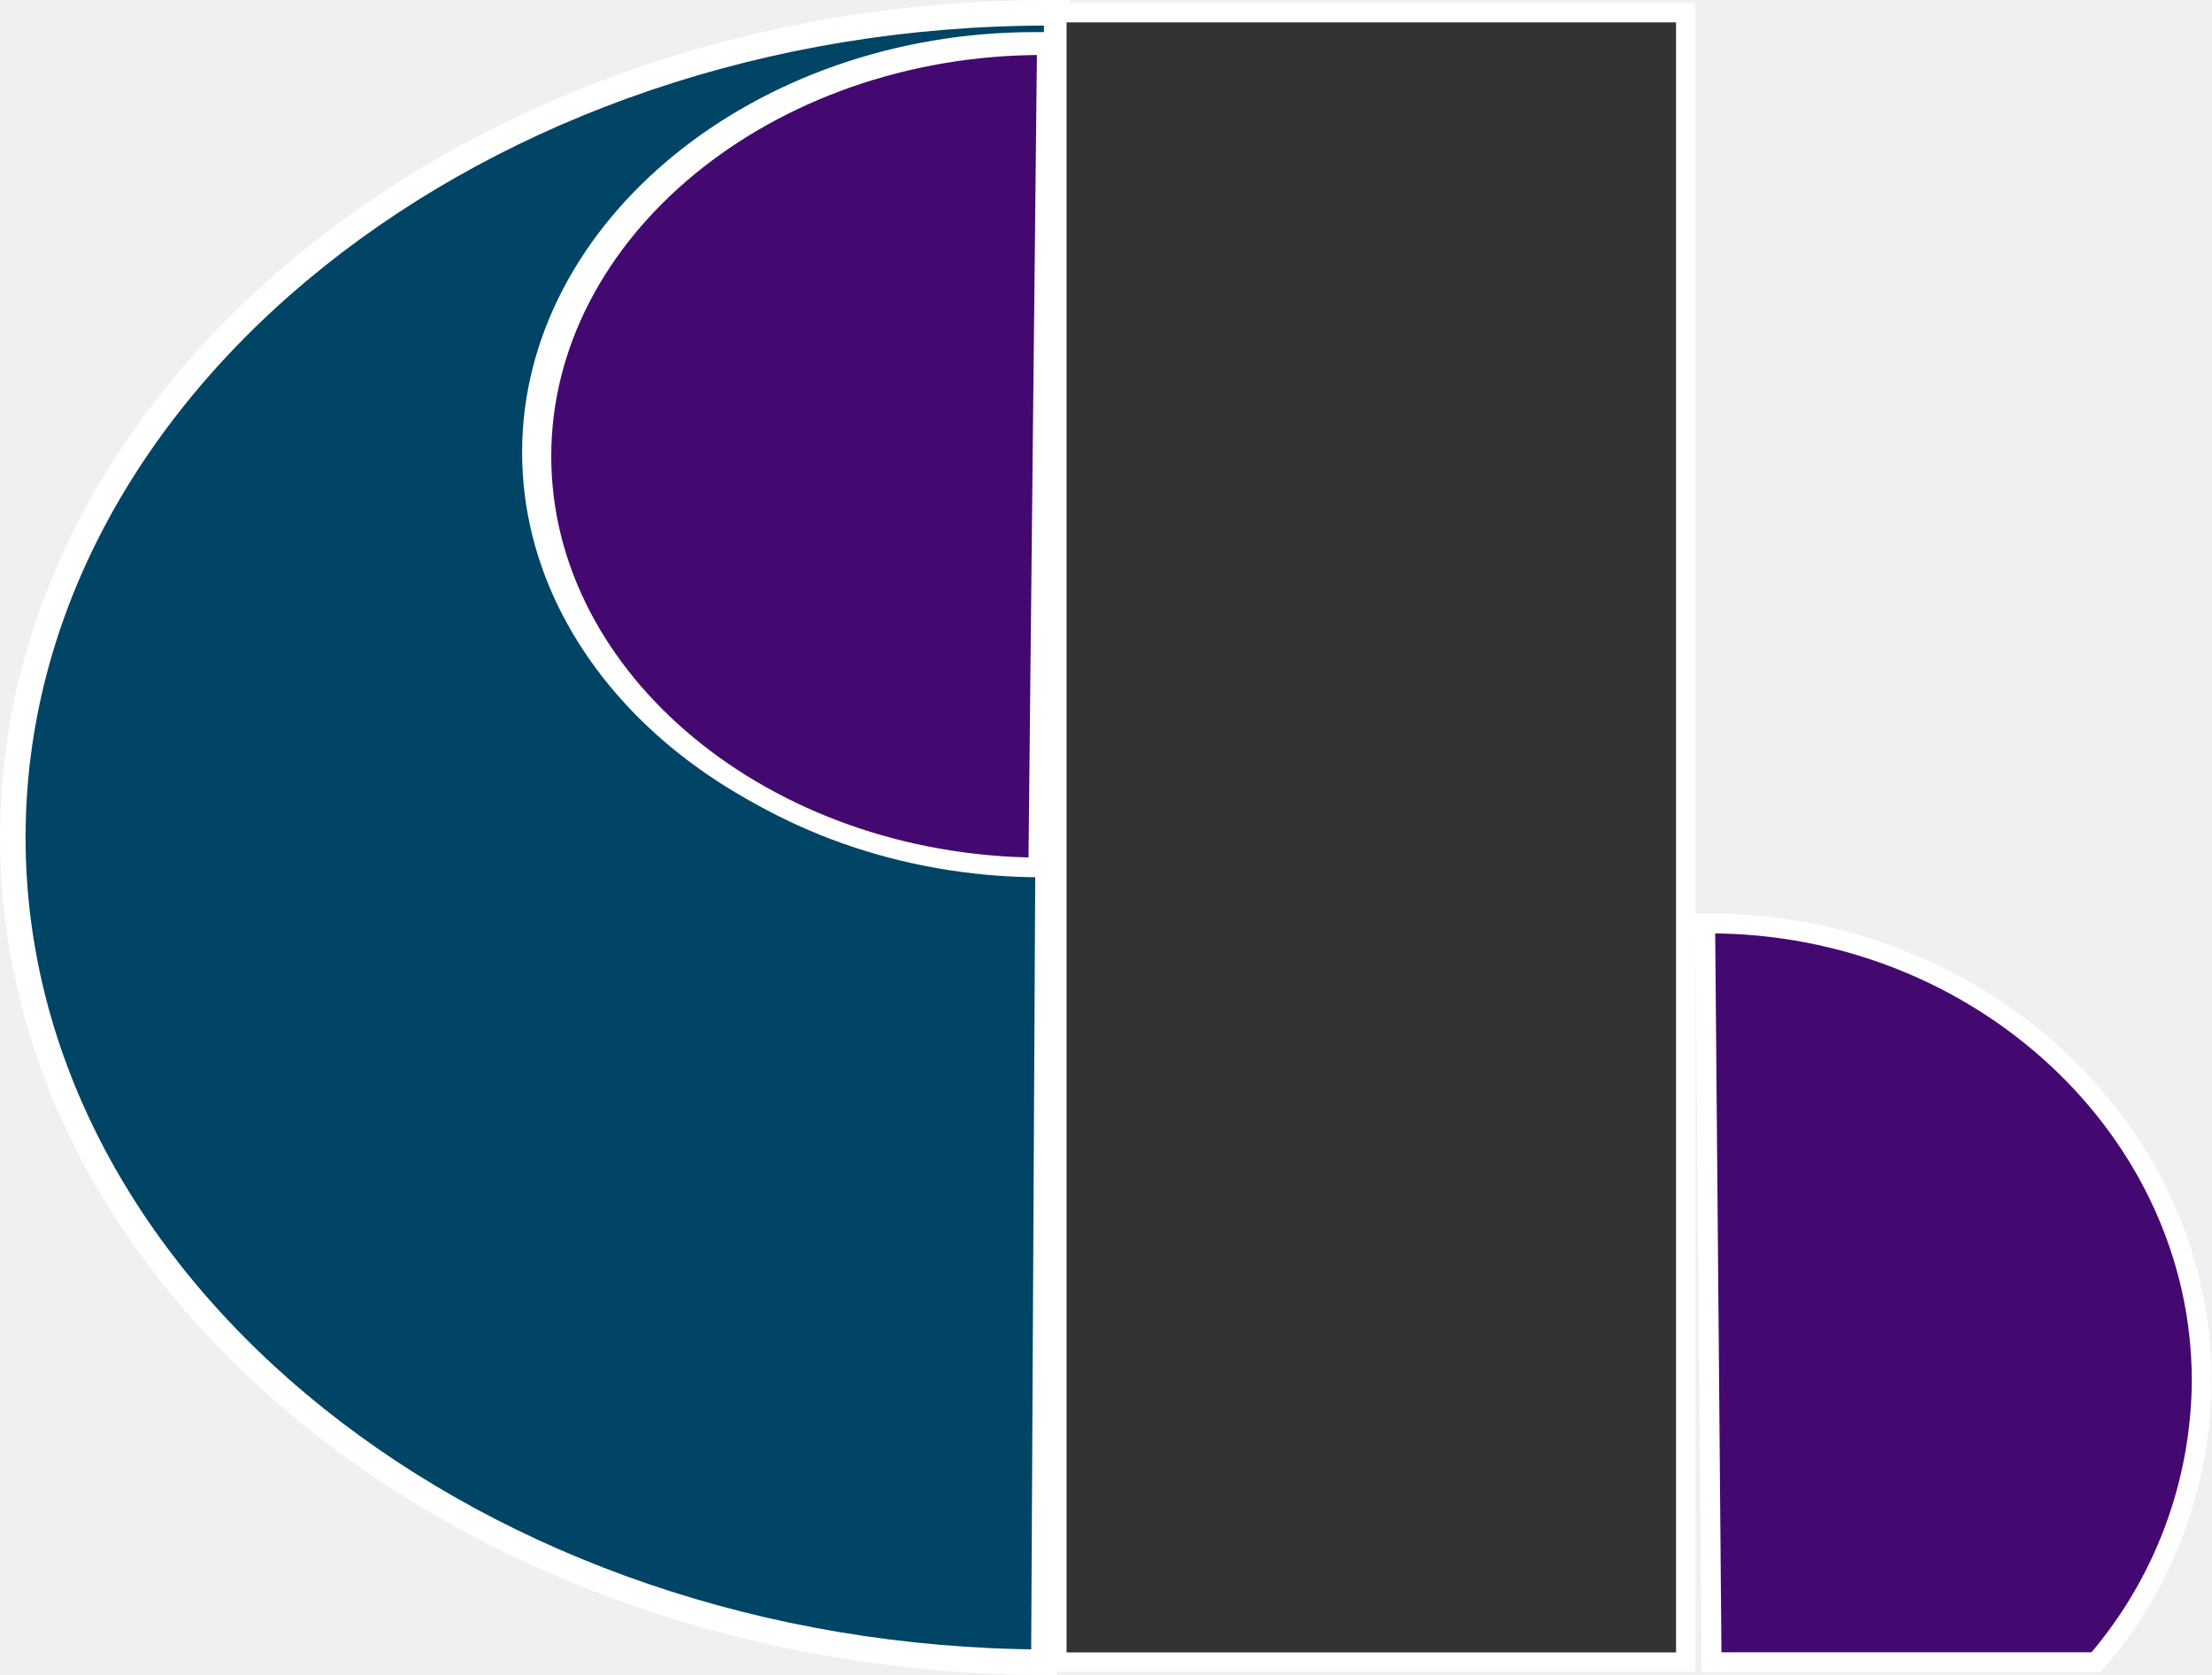
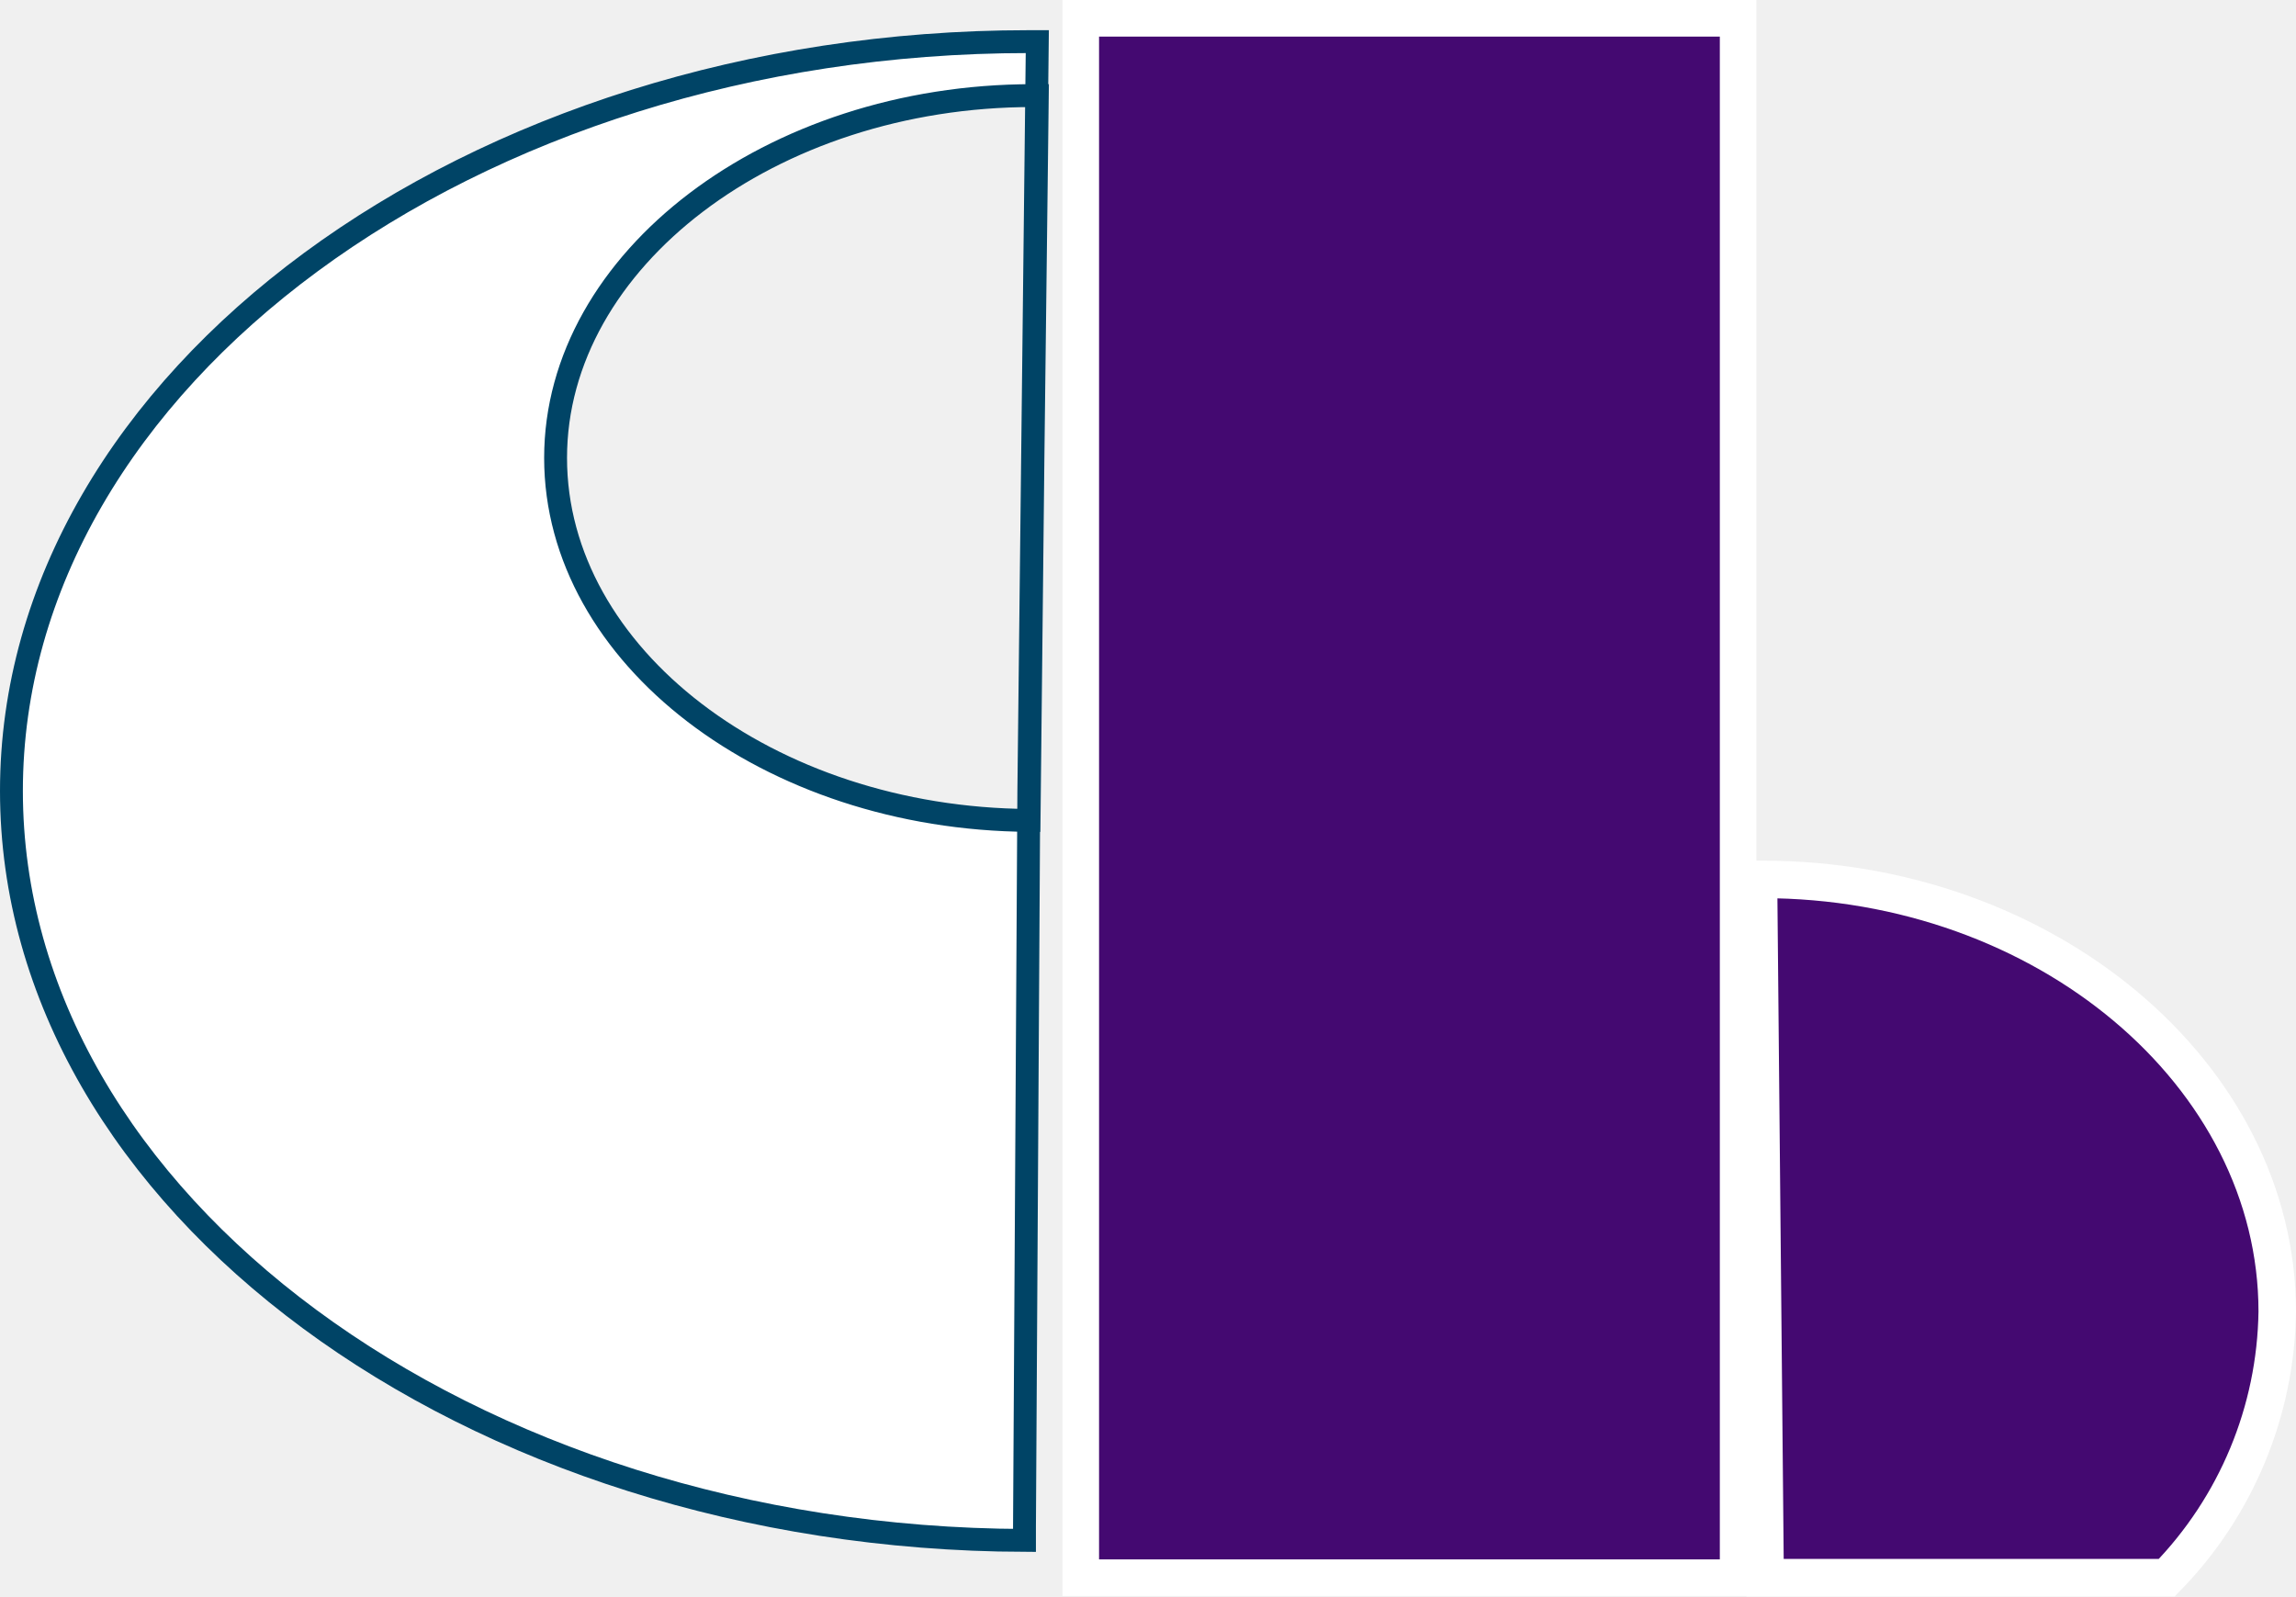
- <svg xmlns="http://www.w3.org/2000/svg" id="Layer_1" data-name="Layer 1" viewBox="0 0 182.92 138.5">
+ <svg xmlns="http://www.w3.org/2000/svg" id="Layer_1" data-name="Layer 1" viewBox="0 0 100.38 69.8">
  <defs>
-     <style>.cls-1{fill:#046;stroke-width:2.11px;}.cls-1,.cls-2,.cls-3,.cls-4{stroke:#fff;stroke-miterlimit:10;}.cls-2{fill:#333;stroke-width:1.6px;}.cls-3,.cls-4{fill:#440971;}.cls-3{stroke-width:1.64px;}.cls-4{stroke-width:1.63px;}</style>
+     <style>.cls-1{fill:#fff;stroke:#046;}.cls-1,.cls-2,.cls-3{stroke-miterlimit:10;}.cls-2,.cls-3{fill:#440971;stroke:#fff;}.cls-2{stroke-width:1.6px;}.cls-3{stroke-width:1.64px;}</style>
  </defs>
-   <path class="cls-1" d="M87.39,1.06h-.71c-47,0-85.63,30.78-85.63,68.19s38.43,68,85.27,68.2v-1.24l.35-67ZM85.56,37.4l-.34,33.68c-22.52-.15-41-15.31-41-33.68S62.86,3.71,85.56,3.71h.36Z" transform="translate(0.01 0)" />
-   <path class="cls-2" d="M87.39,1.05h52V137.44h-52Z" transform="translate(0.01 0)" />
-   <path class="cls-3" d="M141.37,76.36H141l.33,37.81.2,23.28h31.79a35.94,35.94,0,0,0,8.74-23.28c0-20.74-18.38-37.81-40.73-37.81Z" transform="translate(0.01 0)" />
-   <path class="cls-4" d="M44.76,37.73c0,18.54,18.49,33.84,41.09,34l.35-34,.36-34H86.2C63.46,3.74,44.76,19.08,44.76,37.73Z" transform="translate(0.01 0)" />
+   <path class="cls-1" d="M275.79,446.89h-.37c-24.4,0-44.48,14.79-44.48,32.76s20,32.69,44.29,32.77v-.6h0l.19-32.17Zm-.19,18.2-.17,15.85c-11.39-.07-20.7-7.2-20.7-15.85s9.42-15.84,20.87-15.84h.19Z" transform="translate(-230.44 -445.07)" />
+   <rect class="cls-2" x="47.25" y="0.8" width="28.74" height="68.18" />
+   <path class="cls-3" d="M307.5,483.52h-.18l.18,18.9.11,11.63h17.56A17,17,0,0,0,330,502.42C330,492.05,319.85,483.52,307.5,483.52Z" transform="translate(-230.44 -445.07)" />
</svg>
